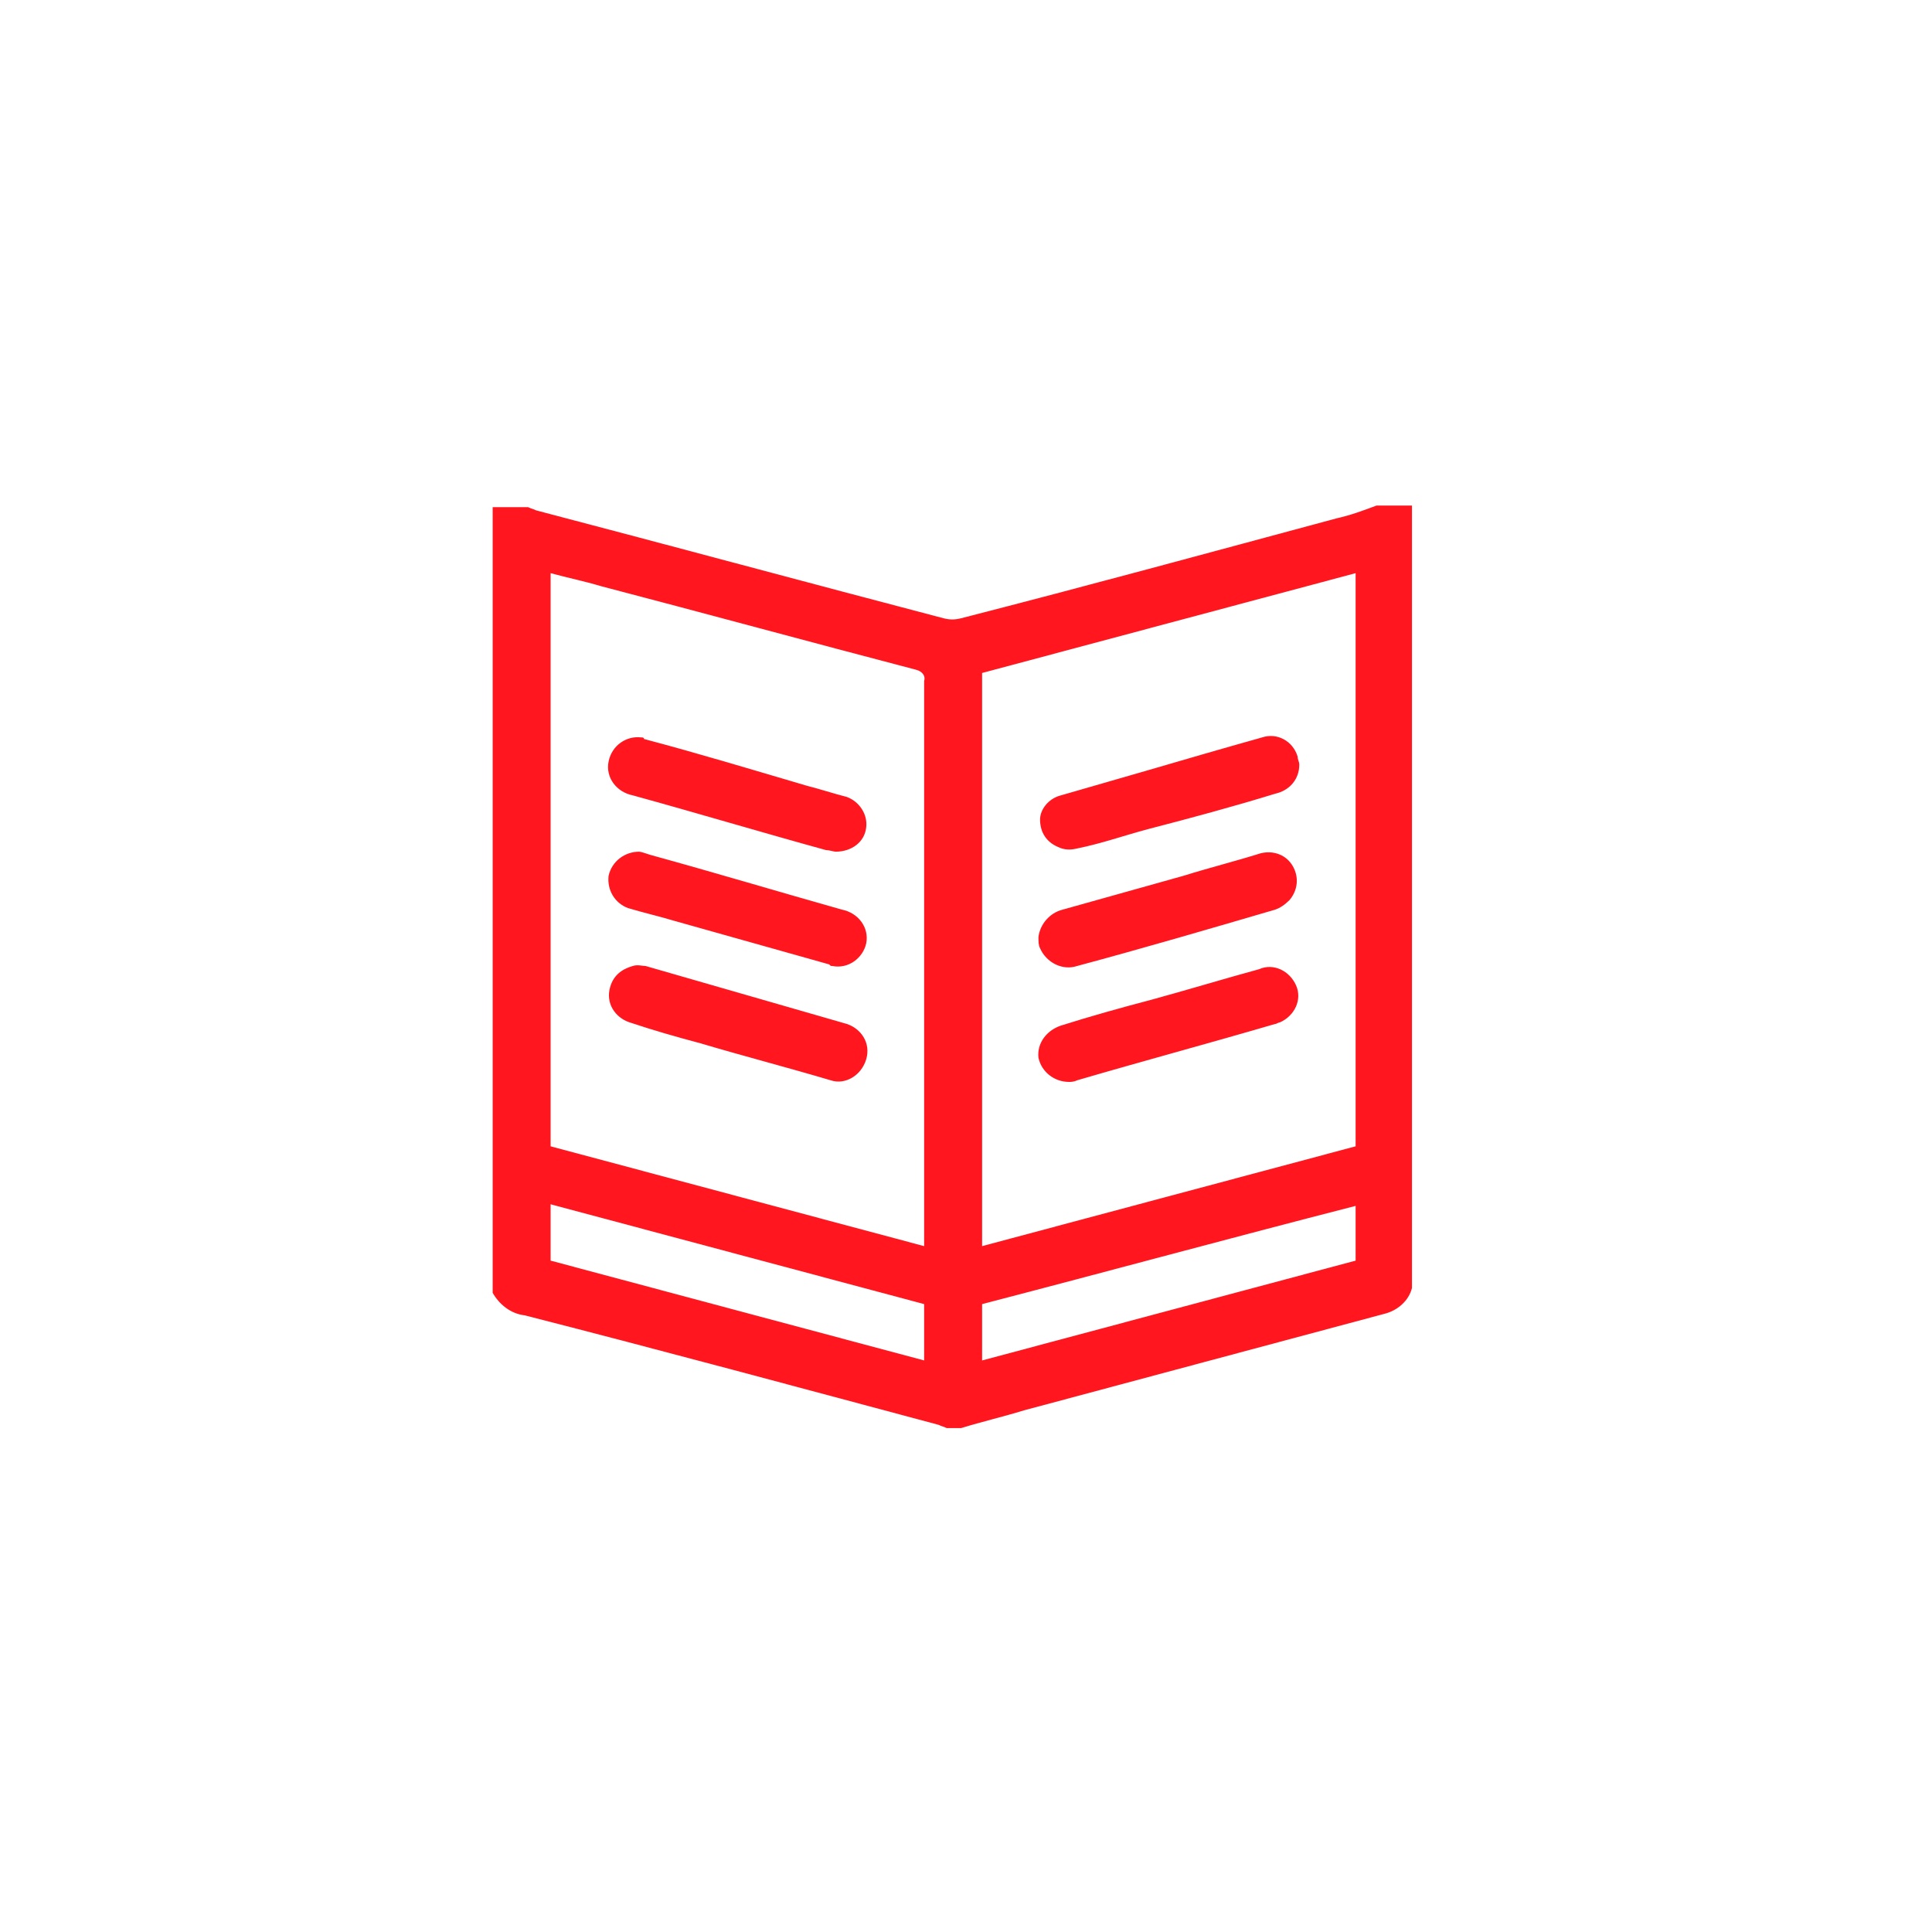
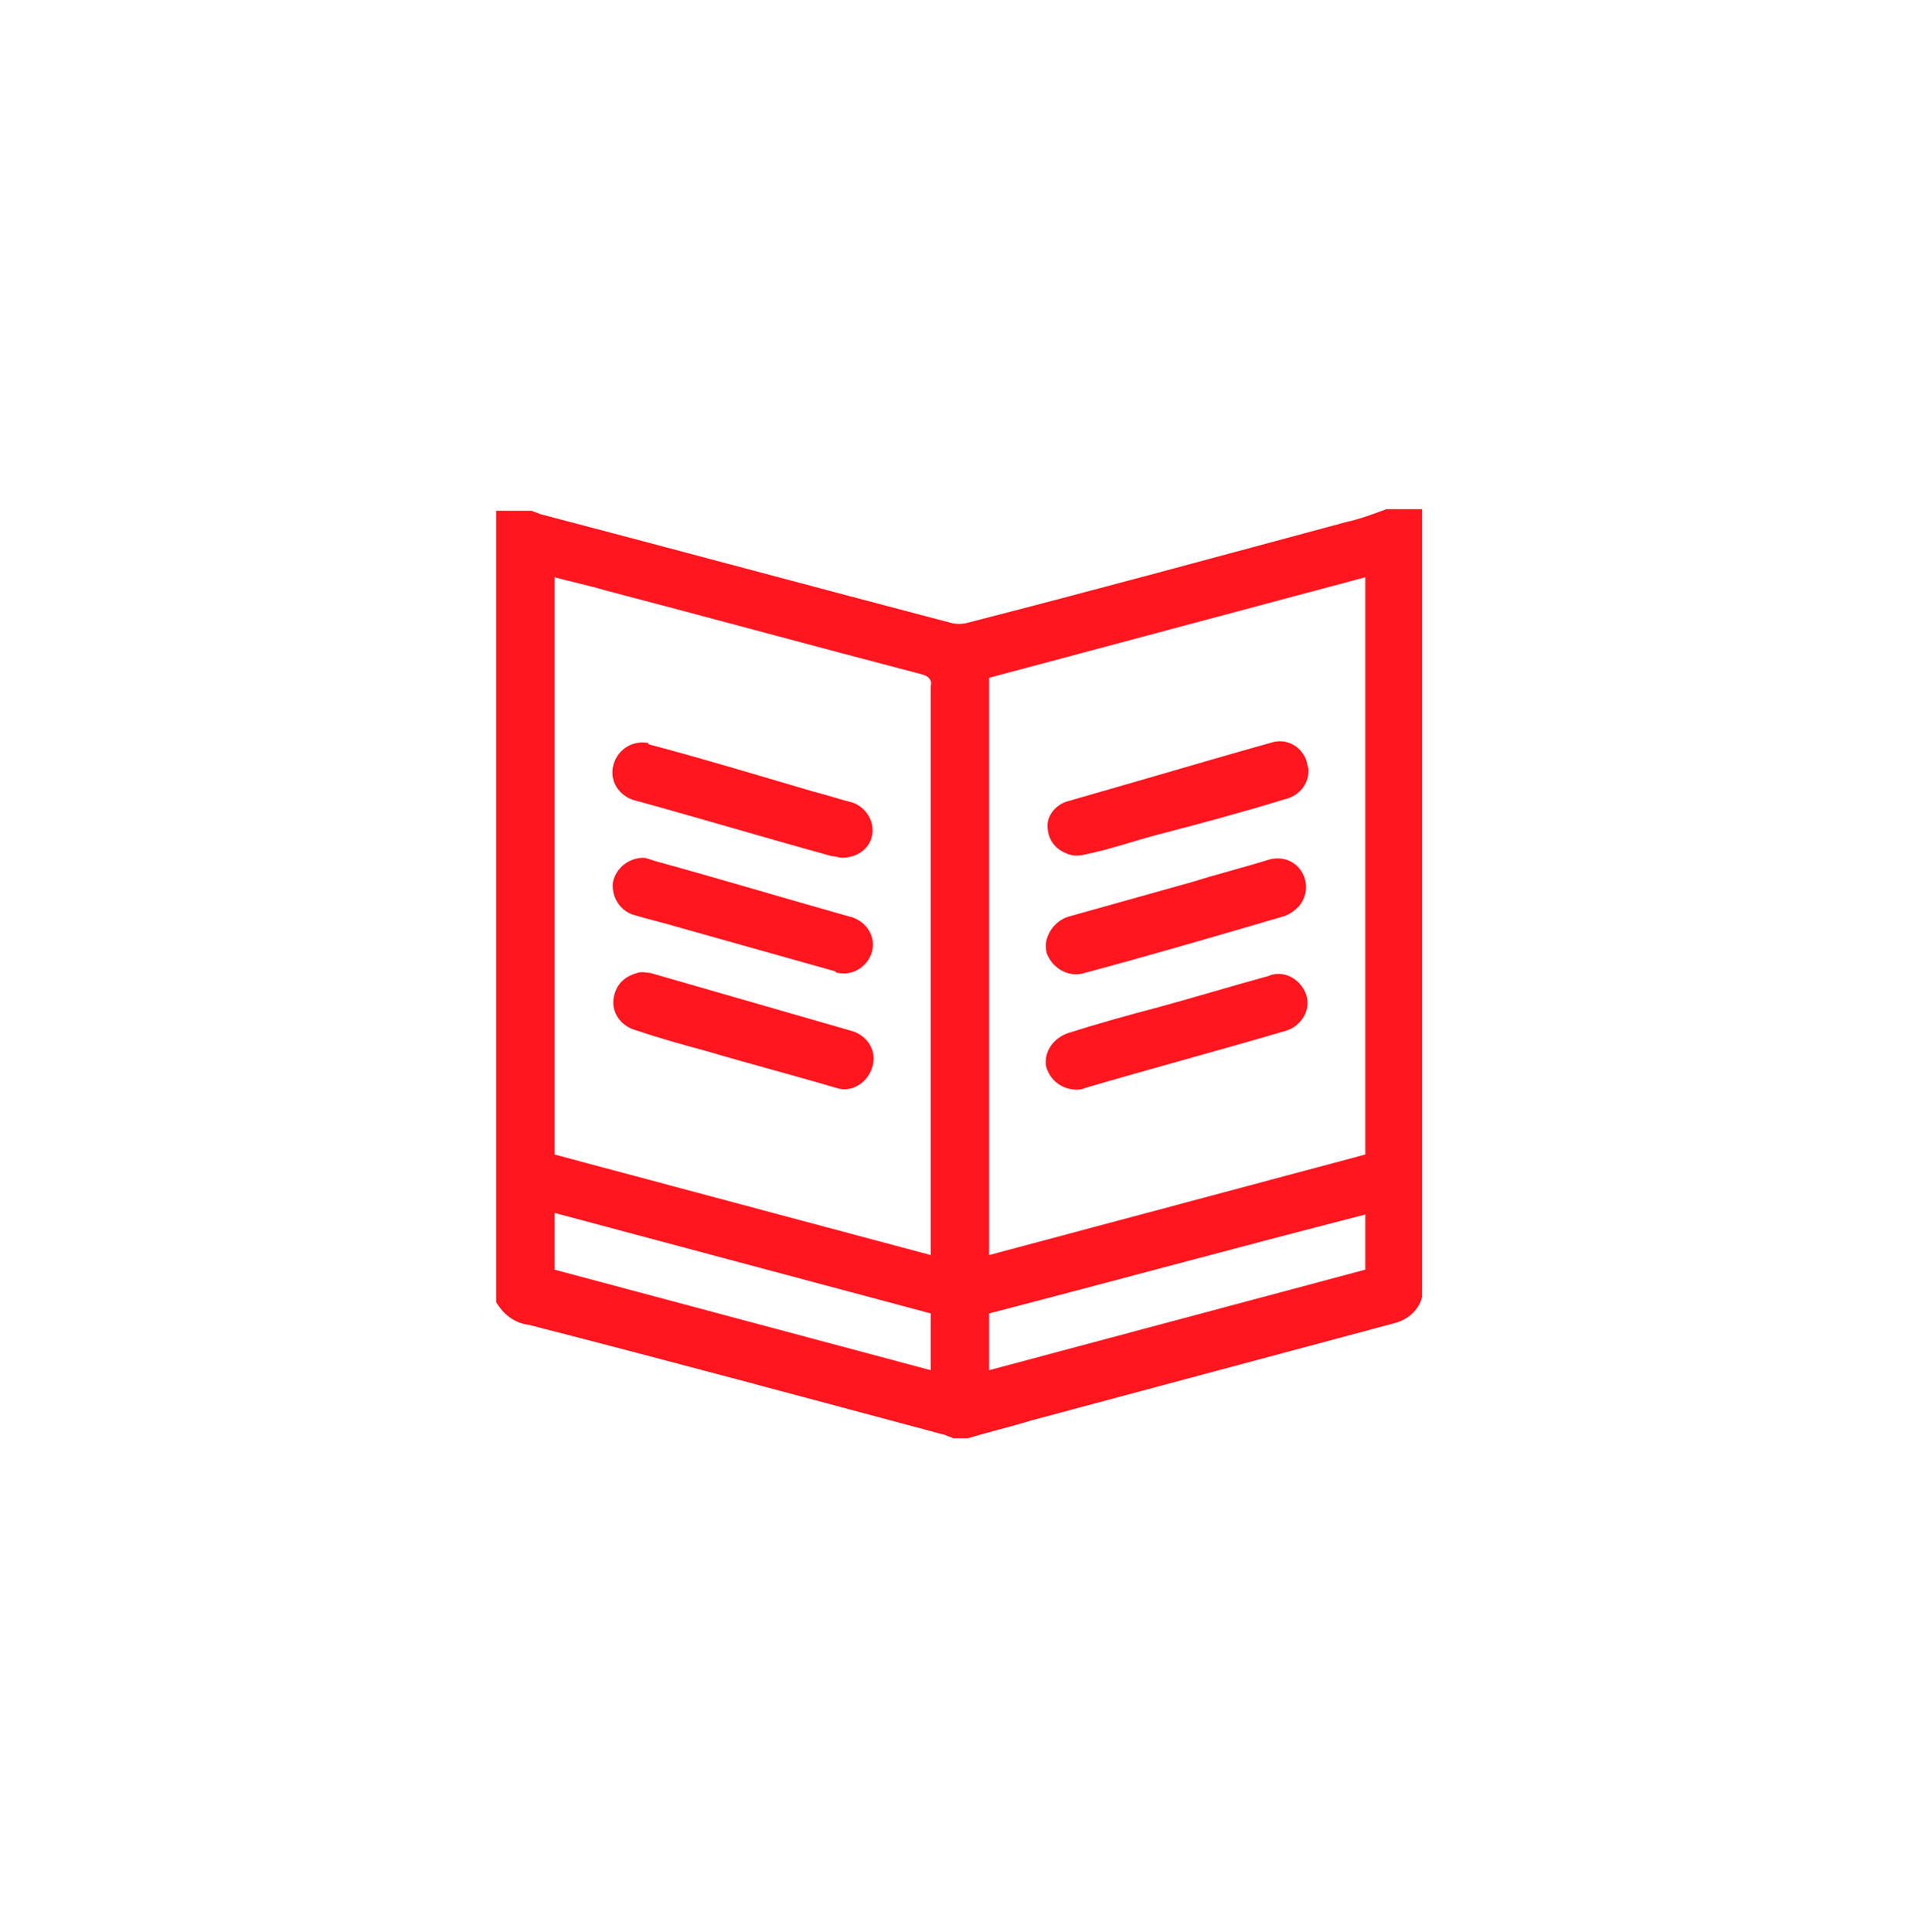
- <svg xmlns="http://www.w3.org/2000/svg" width="120" height="120" viewBox="0 0 120 120" fill="none">
-   <path fill-rule="evenodd" clip-rule="evenodd" d="M86 81.6C78.5 83.6 71.1 85.6 63.6 87.6C62.3 88 61 88.3 59.7 88.7H58.8C58.6 88.6 58.5 88.6 58.3 88.5C49.7 86.2 41.2 83.9 32.6 81.7C31.7 81.6 31 81 30.6 80.3V31.5H32.8C33 31.6 33.1 31.6 33.3 31.7C41.7 33.9 50.2 36.2 58.6 38.4C59 38.5 59.3 38.5 59.7 38.4C67.5 36.4 75.2 34.3 83 32.2C83.9 32 84.7 31.7 85.5 31.4H87.7V80C87.5 80.8 86.8 81.4 86 81.6ZM34.2 78.3L57.4 84.5V81L34.2 74.8V78.3ZM56.9 41.6C50.4 39.9 43.8 38.1 37.3 36.4C36.3 36.1 35.3 35.9 34.2 35.6V71.2L57.4 77.4C57.4 77.2 57.4 77 57.4 76.9C57.4 65.4 57.4 53.8 57.4 42.3C57.5 42 57.3 41.7 56.9 41.6C57 41.6 57 41.6 56.9 41.6ZM84.2 35.6L61 41.8V77.4L84.2 71.2V35.6ZM84.2 74.9C76.4 76.9 68.7 79 61 81V84.5L84.2 78.3V74.9ZM65.9 49.4C67.6 48.9 69.4 48.4 71.1 47.9C73.5 47.2 75.9 46.5 78.4 45.8C79.3 45.5 80.3 46 80.6 47C80.6 47.2 80.7 47.3 80.7 47.5C80.7 48.4 80.1 49.1 79.2 49.3C76.6 50.1 74 50.8 71.3 51.5C69.8 51.9 68.4 52.4 66.9 52.7C66.5 52.8 66.1 52.8 65.7 52.6C65 52.3 64.6 51.7 64.6 50.9C64.6 50.3 65.1 49.6 65.9 49.4ZM66 56.5C68.5 55.8 71 55.1 73.5 54.4C75.1 53.9 76.7 53.5 78.3 53C79.1 52.8 79.9 53.1 80.3 53.8C80.7 54.5 80.6 55.3 80.1 55.9C79.8 56.2 79.5 56.4 79.2 56.5C75.1 57.7 71 58.9 66.9 60C66 60.3 65 59.8 64.6 58.9C64.5 58.7 64.5 58.5 64.5 58.2C64.6 57.4 65.2 56.7 66 56.5ZM65.9 63.7C67.8 63.1 69.6 62.6 71.5 62.1C73.7 61.5 76 60.8 78.2 60.2C79.1 59.8 80.1 60.3 80.5 61.2C80.9 62.1 80.4 63.1 79.5 63.5C79.4 63.5 79.3 63.6 79.2 63.6C75.1 64.8 71 65.9 66.9 67.1C66.7 67.2 66.5 67.2 66.4 67.2C65.5 67.2 64.7 66.6 64.5 65.7C64.4 64.8 65 64 65.9 63.7ZM51.6 67.1C48.9 66.3 46.2 65.6 43.5 64.8C42 64.4 40.6 64 39.1 63.5C38.2 63.2 37.6 62.3 37.9 61.3C38.1 60.6 38.6 60.2 39.3 60C39.6 59.9 39.9 60 40.1 60C44.3 61.2 48.4 62.4 52.6 63.6C53.5 63.9 54.1 64.8 53.8 65.8C53.5 66.8 52.5 67.4 51.6 67.1ZM39.7 52.9C39.8 52.9 40.1 53 40.4 53.1C44.4 54.2 48.4 55.4 52.3 56.5C53.3 56.7 54 57.6 53.8 58.6C53.6 59.5 52.7 60.2 51.7 60C51.6 60 51.6 60 51.5 59.9C48.3 59 45.1 58.1 41.9 57.2C40.9 56.9 40 56.7 39 56.4C38.2 56.1 37.7 55.3 37.8 54.4C38 53.5 38.8 52.9 39.7 52.9ZM51.9 52.9C51.8 52.9 51.5 52.8 51.3 52.8C47.3 51.7 43.3 50.5 39.3 49.4C38.3 49.2 37.6 48.3 37.8 47.3C38 46.3 38.9 45.7 39.8 45.8C39.9 45.8 40 45.8 40 45.9C43.4 46.8 46.7 47.8 50.1 48.8C50.9 49 51.8 49.3 52.6 49.5C53.4 49.8 53.9 50.6 53.8 51.4C53.7 52.3 52.9 52.9 51.9 52.9Z" fill="#FF161F" />
+ <svg xmlns="http://www.w3.org/2000/svg" width="145" height="145" viewBox="0 0 145 145" fill="none">
+   <path fill-rule="evenodd" clip-rule="evenodd" d="M104.701 99.345C95.57 101.78 86.561 104.215 77.43 106.65C75.847 107.137 74.265 107.502 72.682 107.989H71.586C71.343 107.867 71.221 107.867 70.978 107.746C60.508 104.946 50.159 102.145 39.689 99.467C38.593 99.345 37.741 98.615 37.254 97.763V38.35H39.932C40.176 38.472 40.298 38.472 40.541 38.594C50.768 41.272 61.116 44.072 71.343 46.751C71.83 46.873 72.195 46.873 72.682 46.751C82.178 44.316 91.553 41.759 101.049 39.203C102.145 38.959 103.119 38.594 104.093 38.228H106.771V97.397C106.528 98.371 105.675 99.102 104.701 99.345ZM41.637 95.328L69.882 102.876V98.615L41.637 91.067V95.328ZM69.273 50.647C61.36 48.577 53.324 46.386 45.411 44.316C44.194 43.951 42.976 43.707 41.637 43.342V86.684L69.882 94.232C69.882 93.988 69.882 93.745 69.882 93.623C69.882 79.622 69.882 65.5 69.882 51.499C70.004 51.134 69.76 50.768 69.273 50.647C69.395 50.647 69.395 50.647 69.273 50.647ZM102.51 43.342L74.265 50.89V94.232L102.51 86.684V43.342ZM102.51 91.188C93.014 93.623 83.639 96.18 74.265 98.615V102.876L102.51 95.328V91.188ZM80.23 60.143C82.3 59.534 84.492 58.925 86.561 58.317C89.483 57.465 92.405 56.612 95.449 55.76C96.544 55.395 97.762 56.004 98.127 57.221C98.127 57.465 98.249 57.586 98.249 57.83C98.249 58.925 97.518 59.778 96.423 60.021C93.257 60.995 90.092 61.847 86.805 62.7C84.978 63.187 83.274 63.795 81.448 64.16C80.961 64.282 80.474 64.282 79.987 64.039C79.135 63.673 78.648 62.943 78.648 61.969C78.648 61.239 79.256 60.386 80.23 60.143ZM80.352 68.787C83.396 67.935 86.439 67.082 89.483 66.23C91.431 65.621 93.379 65.135 95.327 64.526C96.301 64.282 97.275 64.647 97.762 65.5C98.249 66.352 98.127 67.326 97.518 68.056C97.153 68.422 96.788 68.665 96.423 68.787C91.431 70.248 86.439 71.709 81.448 73.048C80.352 73.413 79.135 72.805 78.648 71.709C78.526 71.465 78.526 71.222 78.526 70.857C78.648 69.883 79.378 69.03 80.352 68.787ZM80.23 77.553C82.544 76.822 84.735 76.213 87.048 75.605C89.727 74.874 92.527 74.022 95.205 73.291C96.301 72.805 97.518 73.413 98.005 74.509C98.492 75.605 97.884 76.822 96.788 77.309C96.666 77.309 96.544 77.431 96.423 77.431C91.431 78.892 86.439 80.231 81.448 81.692C81.204 81.814 80.961 81.814 80.839 81.814C79.743 81.814 78.769 81.083 78.526 79.987C78.404 78.892 79.135 77.918 80.23 77.553ZM62.821 81.692C59.533 80.718 56.246 79.866 52.959 78.892C51.133 78.405 49.428 77.918 47.602 77.309C46.507 76.944 45.776 75.848 46.141 74.631C46.385 73.778 46.994 73.291 47.846 73.048C48.211 72.926 48.576 73.048 48.82 73.048C53.933 74.509 58.925 75.97 64.038 77.431C65.134 77.796 65.864 78.892 65.499 80.109C65.134 81.327 63.916 82.057 62.821 81.692ZM48.333 64.404C48.455 64.404 48.82 64.526 49.185 64.647C54.055 65.987 58.925 67.448 63.673 68.787C64.89 69.03 65.743 70.126 65.499 71.344C65.256 72.439 64.16 73.291 62.942 73.048C62.821 73.048 62.821 73.048 62.699 72.926C58.803 71.831 54.907 70.735 51.011 69.639C49.794 69.274 48.698 69.03 47.481 68.665C46.507 68.3 45.898 67.326 46.02 66.23C46.263 65.135 47.237 64.404 48.333 64.404ZM63.186 64.404C63.064 64.404 62.699 64.282 62.455 64.282C57.586 62.943 52.716 61.482 47.846 60.143C46.628 59.899 45.776 58.804 46.02 57.586C46.263 56.369 47.359 55.638 48.455 55.76C48.576 55.76 48.698 55.76 48.698 55.882C52.837 56.977 56.855 58.195 60.995 59.412C61.968 59.656 63.064 60.021 64.038 60.265C65.012 60.63 65.621 61.604 65.499 62.578C65.377 63.673 64.403 64.404 63.186 64.404Z" fill="#FF161F" />
</svg>
